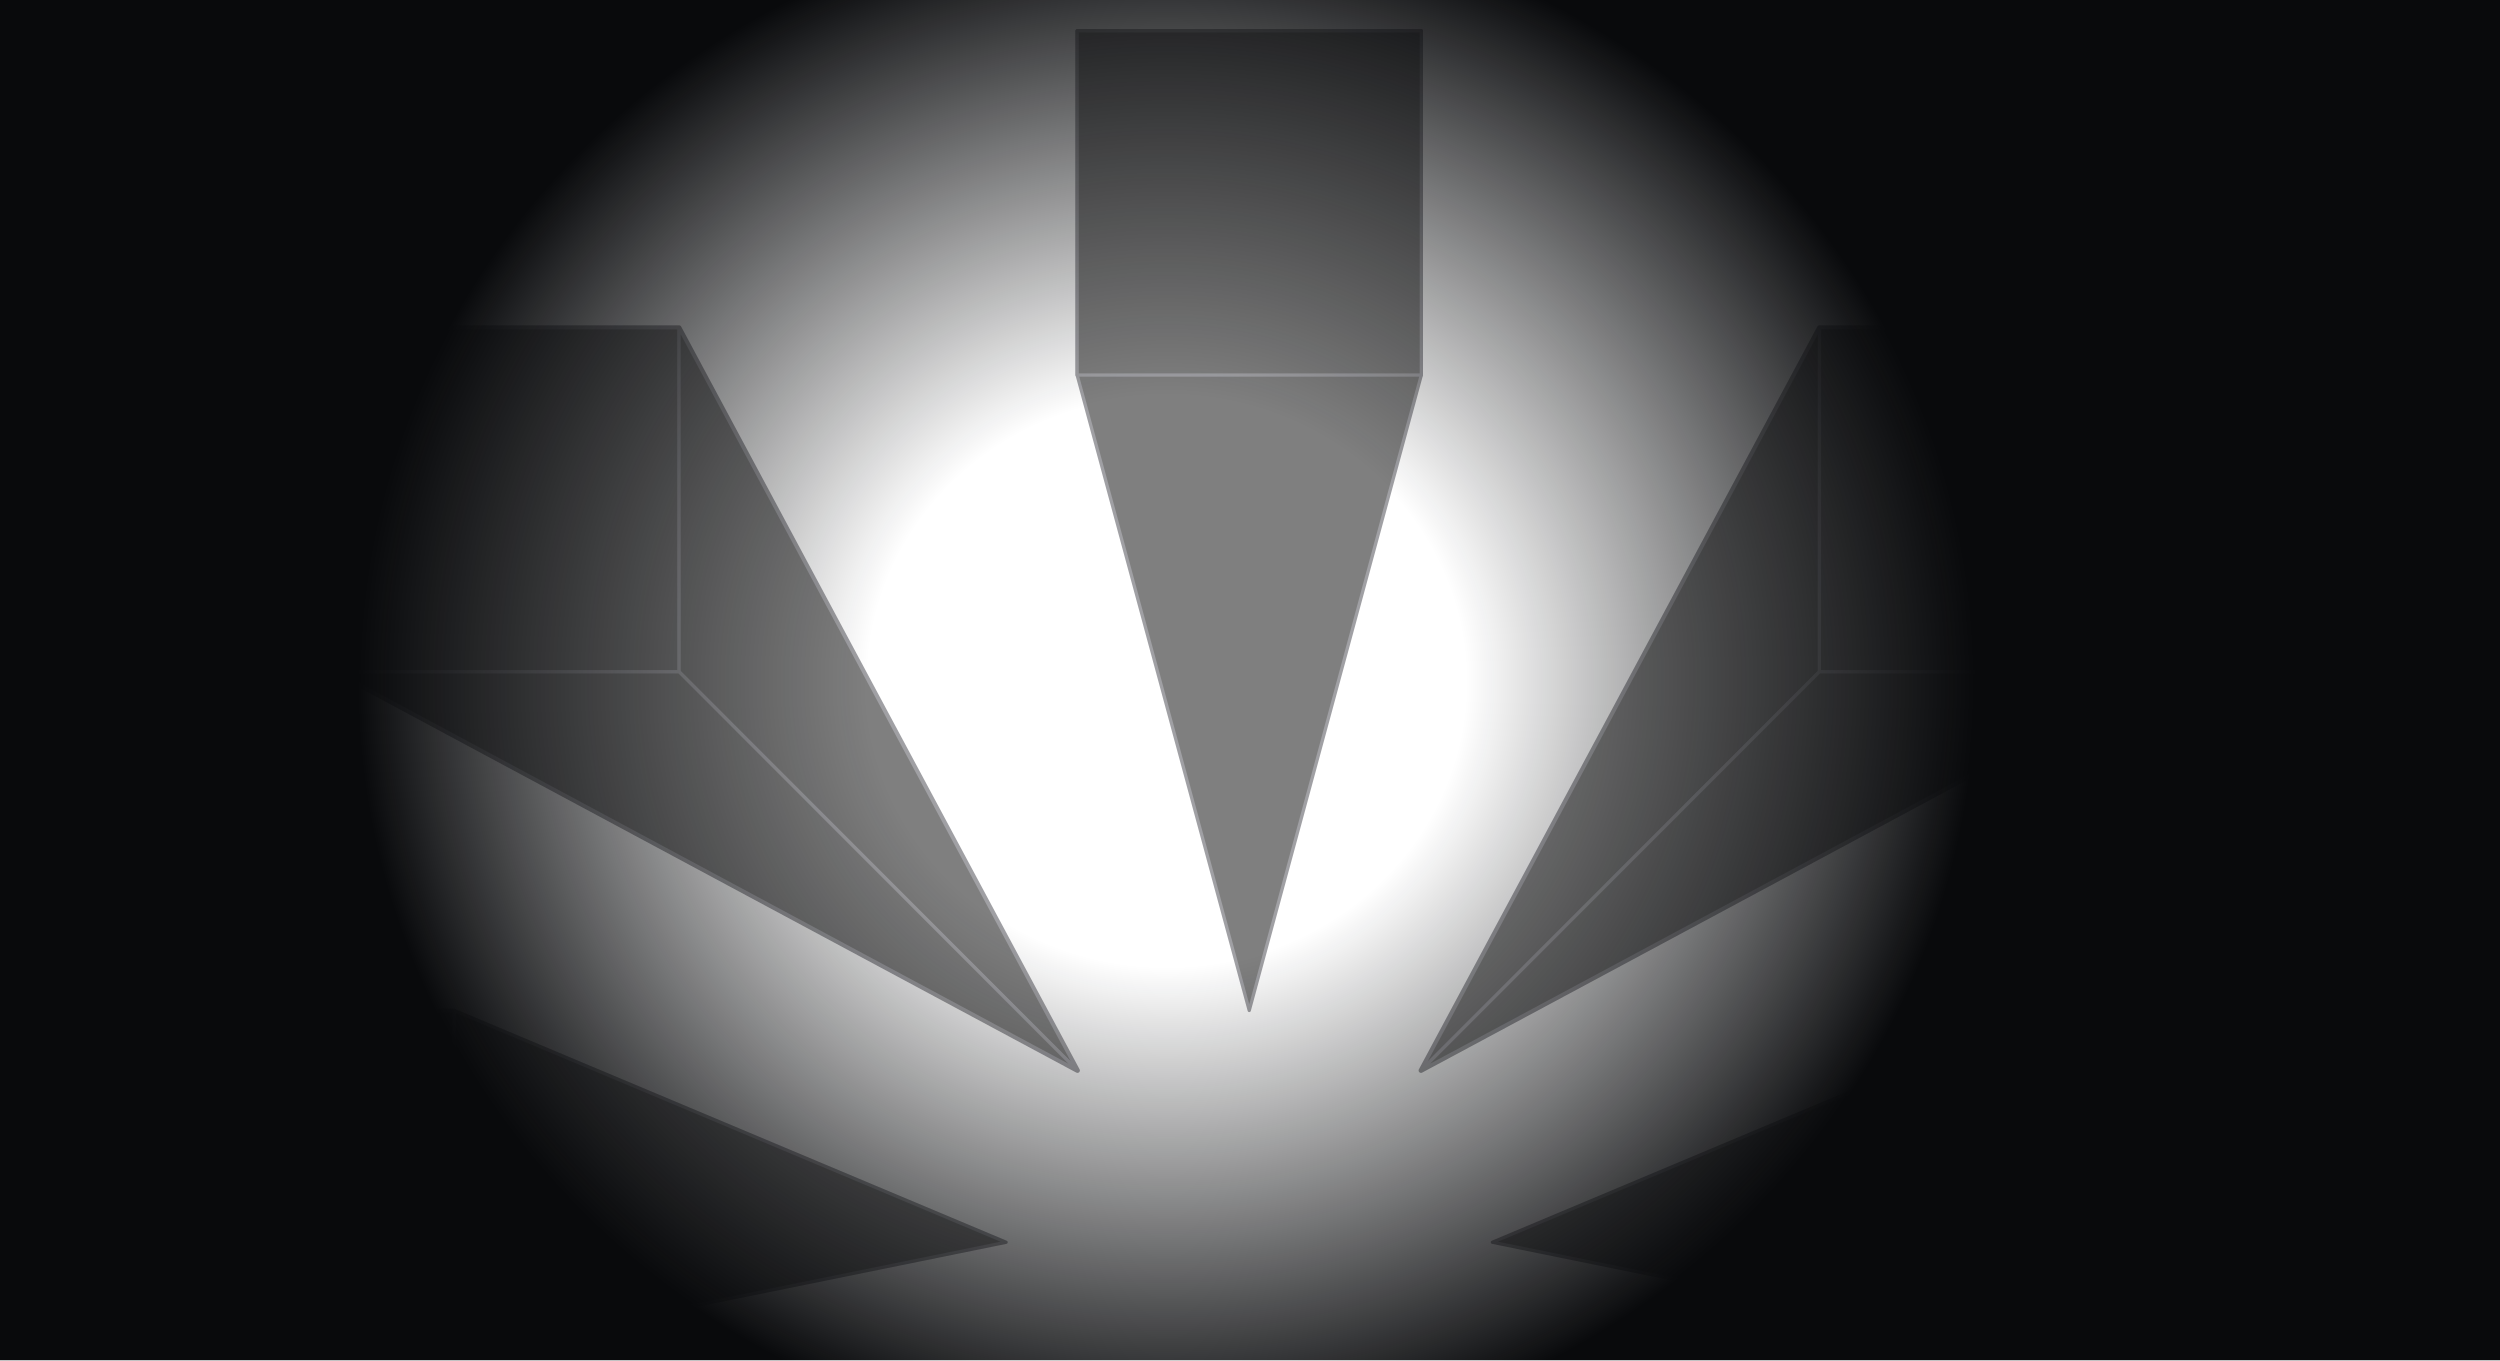
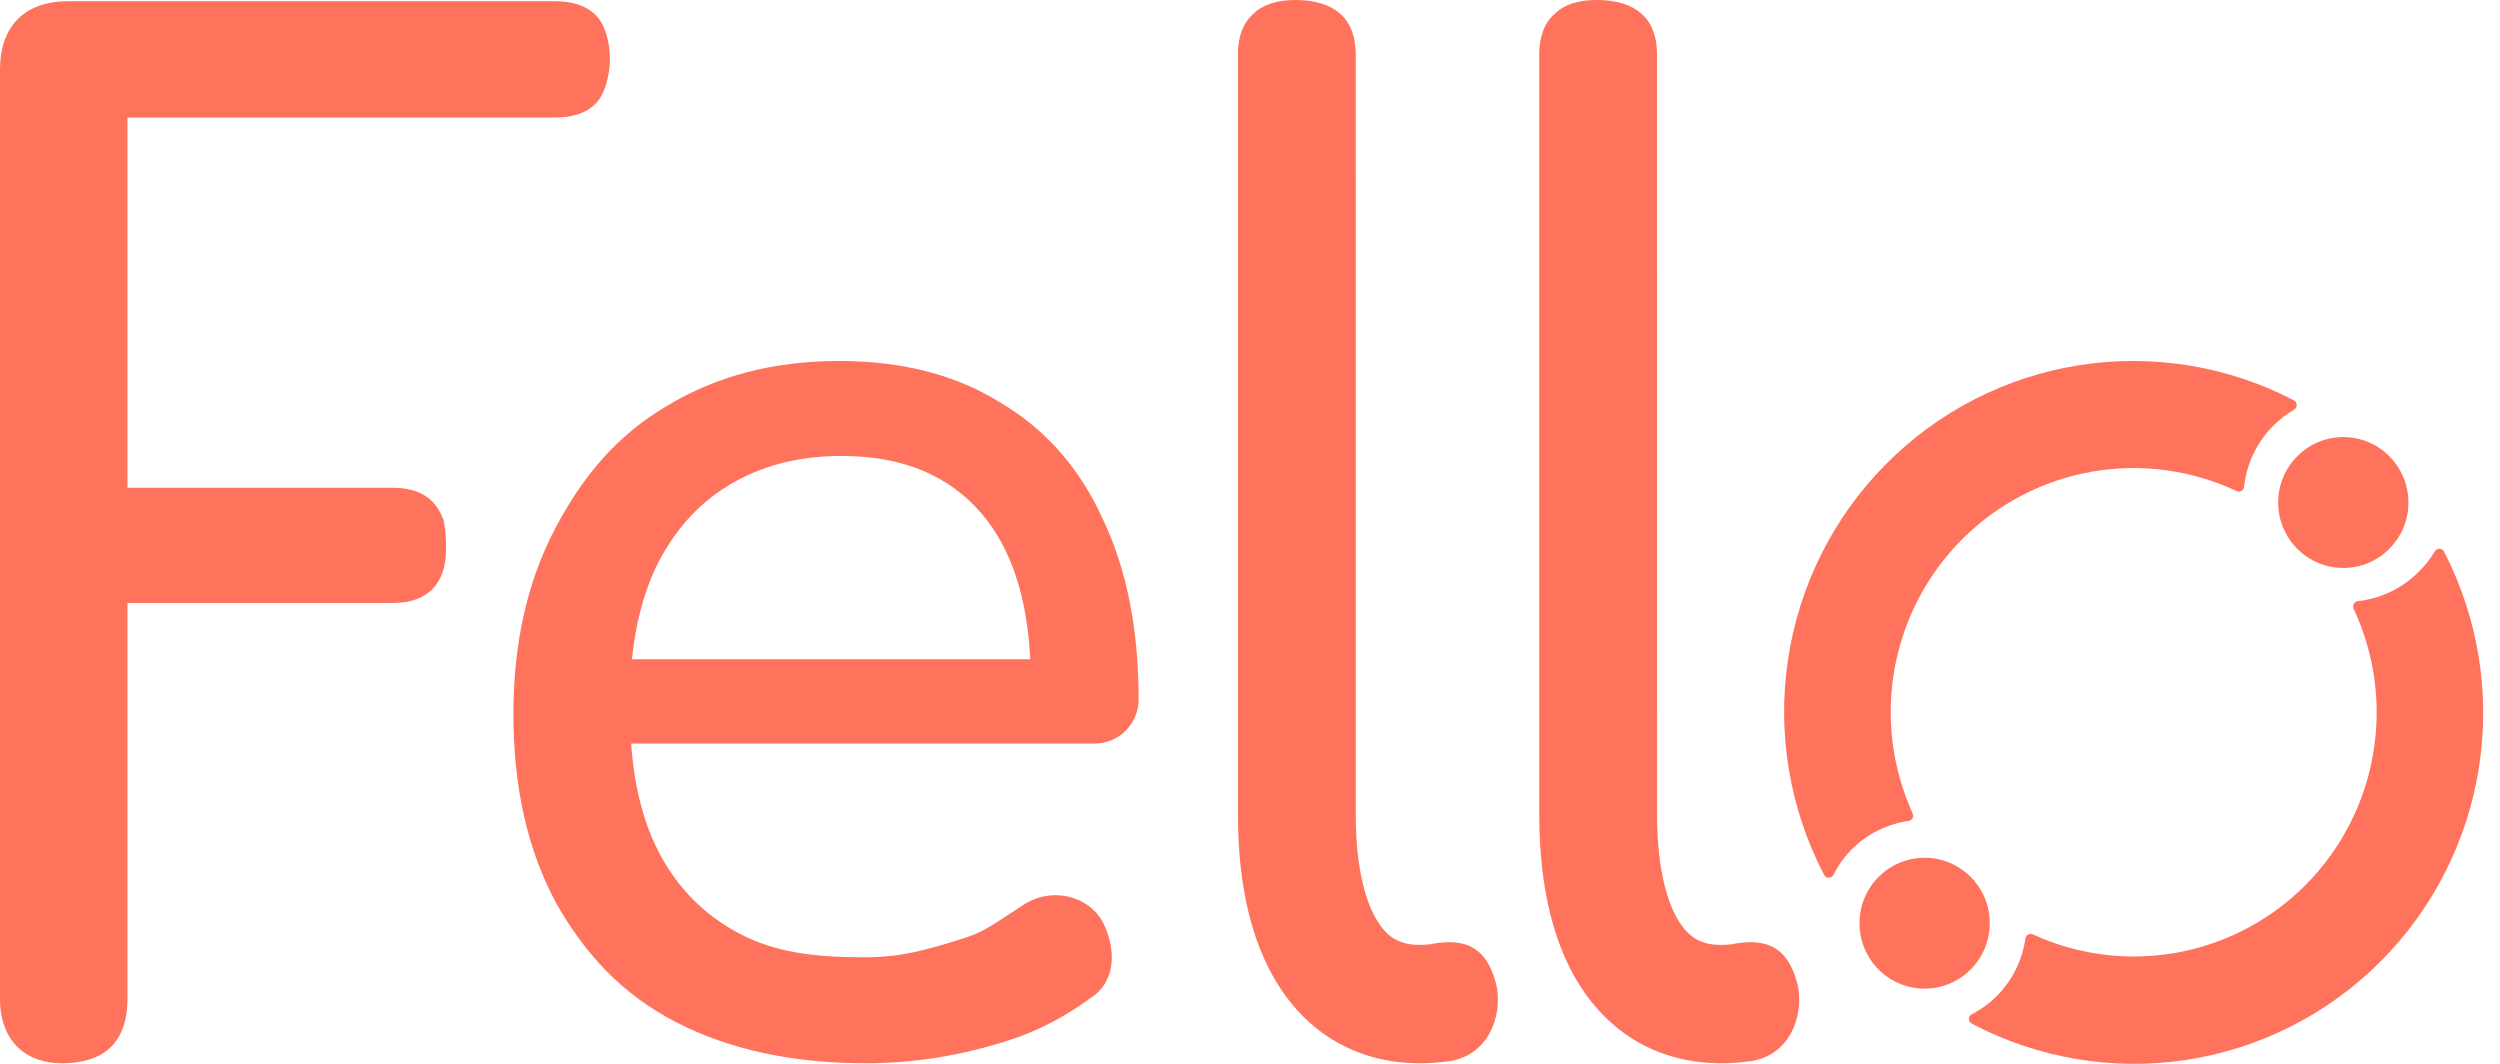
- <svg xmlns="http://www.w3.org/2000/svg" width="737" height="401" viewBox="0 0 737 401" fill="none">
-   <g opacity="0.5">
-     <path d="M419.012 9.094V110.563L368.277 297.889L317.542 110.563V9.094L419.012 9.094Z" fill="black" stroke="#414149" stroke-width="0.971" stroke-linejoin="round" />
-     <path d="M296.59 366.216L133.925 399.327H32.455L32.455 297.889H133.925L296.59 366.216Z" fill="black" stroke="#414149" stroke-width="0.971" stroke-linejoin="round" />
-     <path d="M704.097 297.889V399.327H602.658L439.962 366.216L602.658 297.889H704.097Z" fill="black" stroke="#414149" stroke-width="0.971" stroke-linejoin="round" />
-     <path d="M317.635 315.575L98.737 198.053V96.615H200.175L317.635 315.575Z" fill="black" stroke="#414149" stroke-width="1.431" stroke-linejoin="round" />
-     <path d="M637.843 96.614V198.052L418.914 315.574L536.374 96.614L637.843 96.614Z" fill="black" stroke="#414149" stroke-width="1.431" stroke-linejoin="round" />
-     <path d="M419.012 9.094L317.542 9.094V110.563H419.012V9.094Z" fill="black" stroke="#414149" stroke-width="0.971" stroke-linejoin="round" />
-     <path d="M637.814 96.584H536.344V198.053H637.814V96.584Z" fill="black" stroke="#414149" stroke-width="0.971" stroke-linejoin="round" />
-     <path d="M133.925 297.889H32.455L32.455 399.327H133.925V297.889Z" fill="black" stroke="#414149" stroke-width="0.971" stroke-linejoin="round" />
-     <path d="M200.207 96.615H98.737V198.053H200.207V96.615Z" fill="black" stroke="#414149" stroke-width="0.971" stroke-linejoin="round" />
-     <path d="M200.207 198.053L317.635 315.575L200.175 96.615L200.207 198.053Z" fill="black" stroke="#414149" stroke-width="0.971" stroke-linejoin="round" />
-     <path d="M98.737 198.054H200.207L317.635 315.577L98.737 198.054Z" fill="black" stroke="#414149" stroke-width="0.971" stroke-linejoin="round" />
-     <path d="M536.374 96.614L418.914 315.574L536.342 198.052L536.374 96.614Z" fill="black" stroke="#414149" stroke-width="0.971" stroke-linejoin="round" />
-     <path d="M536.342 198.051L418.914 315.574L637.843 198.051H536.342Z" fill="black" stroke="#414149" stroke-width="0.971" stroke-linejoin="round" />
-     <path d="M704.096 297.889H602.658V399.327H704.096V297.889Z" fill="black" stroke="#414149" stroke-width="0.971" stroke-linejoin="round" />
-   </g>
-   <path d="M0 0H737V401H0V0Z" fill="url(#paint0_radial_254_5524)" />
-   <defs>
-     <radialGradient id="paint0_radial_254_5524" cx="0" cy="0" r="1" gradientUnits="userSpaceOnUse" gradientTransform="translate(344.096 200.995) rotate(-180) scale(237.596 227.386)">
-       <stop stop-color="#090A0C" stop-opacity="0" />
-       <stop offset="0.37" stop-color="#090A0C" stop-opacity="0" />
-       <stop offset="1" stop-color="#090A0C" />
-     </radialGradient>
-   </defs>
+ <svg xmlns="http://www.w3.org/2000/svg" width="94" height="40" viewBox="0 0 94 40" fill="none">
+   <path d="M50.394 0.519C50.777 0.86 50.971 1.367 50.976 2.042L50.977 30.643C50.977 32.805 51.411 34.136 51.915 34.818C52.288 35.323 52.797 35.631 53.817 35.499L53.816 35.495C55.242 35.224 55.968 35.743 56.281 37.115C56.479 38.235 55.963 39.696 54.45 39.91L54.449 39.905C51.963 40.245 49.791 39.409 48.359 37.473C47.043 35.693 46.547 33.244 46.547 30.643L46.547 2.073H46.543C46.543 1.381 46.738 0.863 47.127 0.519C47.481 0.173 48.005 0 48.702 0C49.44 0 50.004 0.173 50.394 0.519Z" fill="#FF725C" />
+   <path d="M62.306 2.042C62.301 1.367 62.107 0.86 61.724 0.519C61.334 0.173 60.77 0 60.032 0C59.336 0 58.811 0.173 58.458 0.519C58.068 0.863 57.873 1.381 57.873 2.073H57.877L57.877 30.643C57.877 33.244 58.373 35.693 59.689 37.473C61.121 39.409 63.293 40.245 65.779 39.905L65.78 39.91C67.293 39.696 67.809 38.235 67.611 37.115C67.298 35.743 66.572 35.224 65.146 35.495L65.147 35.499C64.127 35.631 63.618 35.323 63.245 34.818C62.741 34.136 62.307 32.805 62.307 30.643L62.306 2.042Z" fill="#FF725C" />
+   <path d="M78.188 13.73C80.948 13.298 83.774 13.762 86.253 15.054C86.284 15.071 86.311 15.095 86.329 15.126C86.347 15.156 86.358 15.19 86.358 15.226C86.359 15.261 86.35 15.296 86.333 15.327C86.316 15.357 86.291 15.383 86.26 15.401C85.975 15.567 85.712 15.769 85.478 16.003C84.862 16.621 84.474 17.431 84.377 18.301C84.374 18.333 84.364 18.365 84.347 18.392C84.33 18.419 84.306 18.442 84.279 18.458C84.251 18.474 84.22 18.483 84.188 18.484C84.156 18.485 84.125 18.479 84.096 18.465C82.403 17.669 80.508 17.413 78.666 17.733C76.825 18.053 75.125 18.933 73.797 20.255C72.469 21.576 71.577 23.276 71.24 25.123C70.904 26.97 71.14 28.877 71.916 30.585C71.929 30.613 71.936 30.645 71.935 30.677C71.934 30.708 71.925 30.738 71.91 30.766C71.895 30.793 71.874 30.817 71.848 30.834C71.822 30.851 71.793 30.862 71.762 30.866C70.949 30.984 70.195 31.363 69.613 31.945C69.341 32.223 69.114 32.542 68.938 32.89C68.922 32.923 68.897 32.952 68.865 32.972C68.834 32.991 68.798 33.002 68.761 33.002C68.724 33.002 68.688 32.991 68.656 32.972C68.625 32.952 68.6 32.924 68.584 32.891C67.287 30.404 66.812 27.566 67.23 24.791C67.647 22.015 68.935 19.446 70.906 17.457C72.877 15.468 75.428 14.162 78.188 13.73Z" fill="#FF725C" />
+   <path d="M88.108 16.434C86.756 16.434 85.659 17.536 85.659 18.895C85.659 20.254 86.756 21.355 88.108 21.355C89.46 21.355 90.557 20.254 90.557 18.895C90.557 17.536 89.46 16.434 88.108 16.434Z" fill="#FF725C" />
+   <path d="M91.621 20.661C91.651 20.643 91.686 20.634 91.721 20.634C91.756 20.634 91.791 20.643 91.821 20.661C91.852 20.679 91.877 20.704 91.894 20.735C93.18 23.227 93.642 26.066 93.212 28.839C92.782 31.613 91.483 34.177 89.503 36.157C87.523 38.138 84.966 39.432 82.203 39.852C79.441 40.271 76.618 39.795 74.143 38.491C74.11 38.474 74.081 38.448 74.061 38.417C74.042 38.385 74.031 38.349 74.031 38.312C74.031 38.275 74.042 38.238 74.061 38.207C74.081 38.175 74.109 38.15 74.142 38.134C74.489 37.955 74.807 37.723 75.082 37.447C75.662 36.864 76.038 36.108 76.155 35.292C76.159 35.261 76.17 35.229 76.187 35.203C76.204 35.177 76.228 35.156 76.255 35.14C76.282 35.125 76.312 35.116 76.344 35.115C76.375 35.114 76.406 35.12 76.434 35.133C78.135 35.915 80.034 36.153 81.874 35.815C83.714 35.477 85.406 34.579 86.722 33.243C88.037 31.907 88.913 30.198 89.23 28.346C89.548 26.493 89.291 24.588 88.496 22.887C88.482 22.858 88.476 22.826 88.477 22.794C88.478 22.762 88.487 22.731 88.503 22.703C88.519 22.675 88.542 22.651 88.569 22.634C88.596 22.617 88.626 22.607 88.658 22.604C89.523 22.507 90.331 22.117 90.945 21.498C91.177 21.271 91.379 21.016 91.546 20.738L91.548 20.736C91.565 20.705 91.59 20.679 91.621 20.661Z" fill="#FF725C" />
+   <path d="M72.366 32.252C71.014 32.252 69.917 33.353 69.917 34.712C69.917 36.071 71.014 37.173 72.366 37.173C73.718 37.173 74.815 36.071 74.815 34.712C74.815 33.353 73.718 32.252 72.366 32.252Z" fill="#FF725C" />
+   <path fill-rule="evenodd" clip-rule="evenodd" d="M25.393 38.42C27.395 39.459 29.781 39.979 32.551 39.979C34.353 39.979 36.138 39.694 37.907 39.124C39.095 38.748 40.128 38.17 41.038 37.502C42.007 36.86 41.937 35.62 41.485 34.713C40.979 33.696 39.542 33.301 38.444 34.046C38.245 34.175 38.071 34.289 37.914 34.393C37.257 34.828 36.896 35.067 36.246 35.277C34.845 35.712 33.924 35.994 32.489 35.994C30.587 35.994 29.13 35.804 27.796 35.1C26.461 34.396 25.443 33.356 24.742 31.982C24.18 30.878 23.843 29.537 23.732 27.958H41.16C42.072 27.958 42.812 27.215 42.812 26.298C42.812 23.649 42.361 21.386 41.461 19.508C40.593 17.597 39.308 16.138 37.606 15.132C35.938 14.093 33.919 13.573 31.55 13.573C29.08 13.573 26.911 14.143 25.043 15.283C23.174 16.39 21.89 17.932 20.855 19.91C19.821 21.889 19.304 24.202 19.304 26.851C19.304 29.601 19.838 31.965 20.905 33.943C22.007 35.888 23.391 37.38 25.393 38.42ZM23.762 24.789C23.888 23.508 24.182 22.368 24.642 21.369C25.31 19.994 26.227 18.955 27.395 18.251C28.596 17.513 30.015 17.144 31.65 17.144C33.919 17.144 35.671 17.865 36.906 19.307C38.011 20.597 38.621 22.425 38.737 24.789H23.762Z" fill="#FF725C" />
+   <path d="M2.322 39.979C1.006 39.979 0 39.182 0 37.546V2.635C0 1.807 0.223 1.169 0.669 0.719C1.116 0.27 1.752 0.045 2.578 0.045H20.846C21.535 0.045 22.05 0.218 22.392 0.564C22.736 0.877 22.933 1.577 22.933 2.195C22.933 2.851 22.736 3.557 22.392 3.903C22.048 4.249 21.532 4.421 20.846 4.42H4.793V18.338H14.76C15.412 18.338 15.911 18.511 16.255 18.857C16.431 19.043 16.568 19.262 16.656 19.503C16.745 19.743 16.783 20.395 16.77 20.651C16.77 21.306 16.598 21.807 16.255 22.153C15.912 22.499 15.414 22.672 14.76 22.671H4.793V37.546C4.793 39.273 3.834 39.979 2.322 39.979Z" fill="#FF725C" />
</svg>
